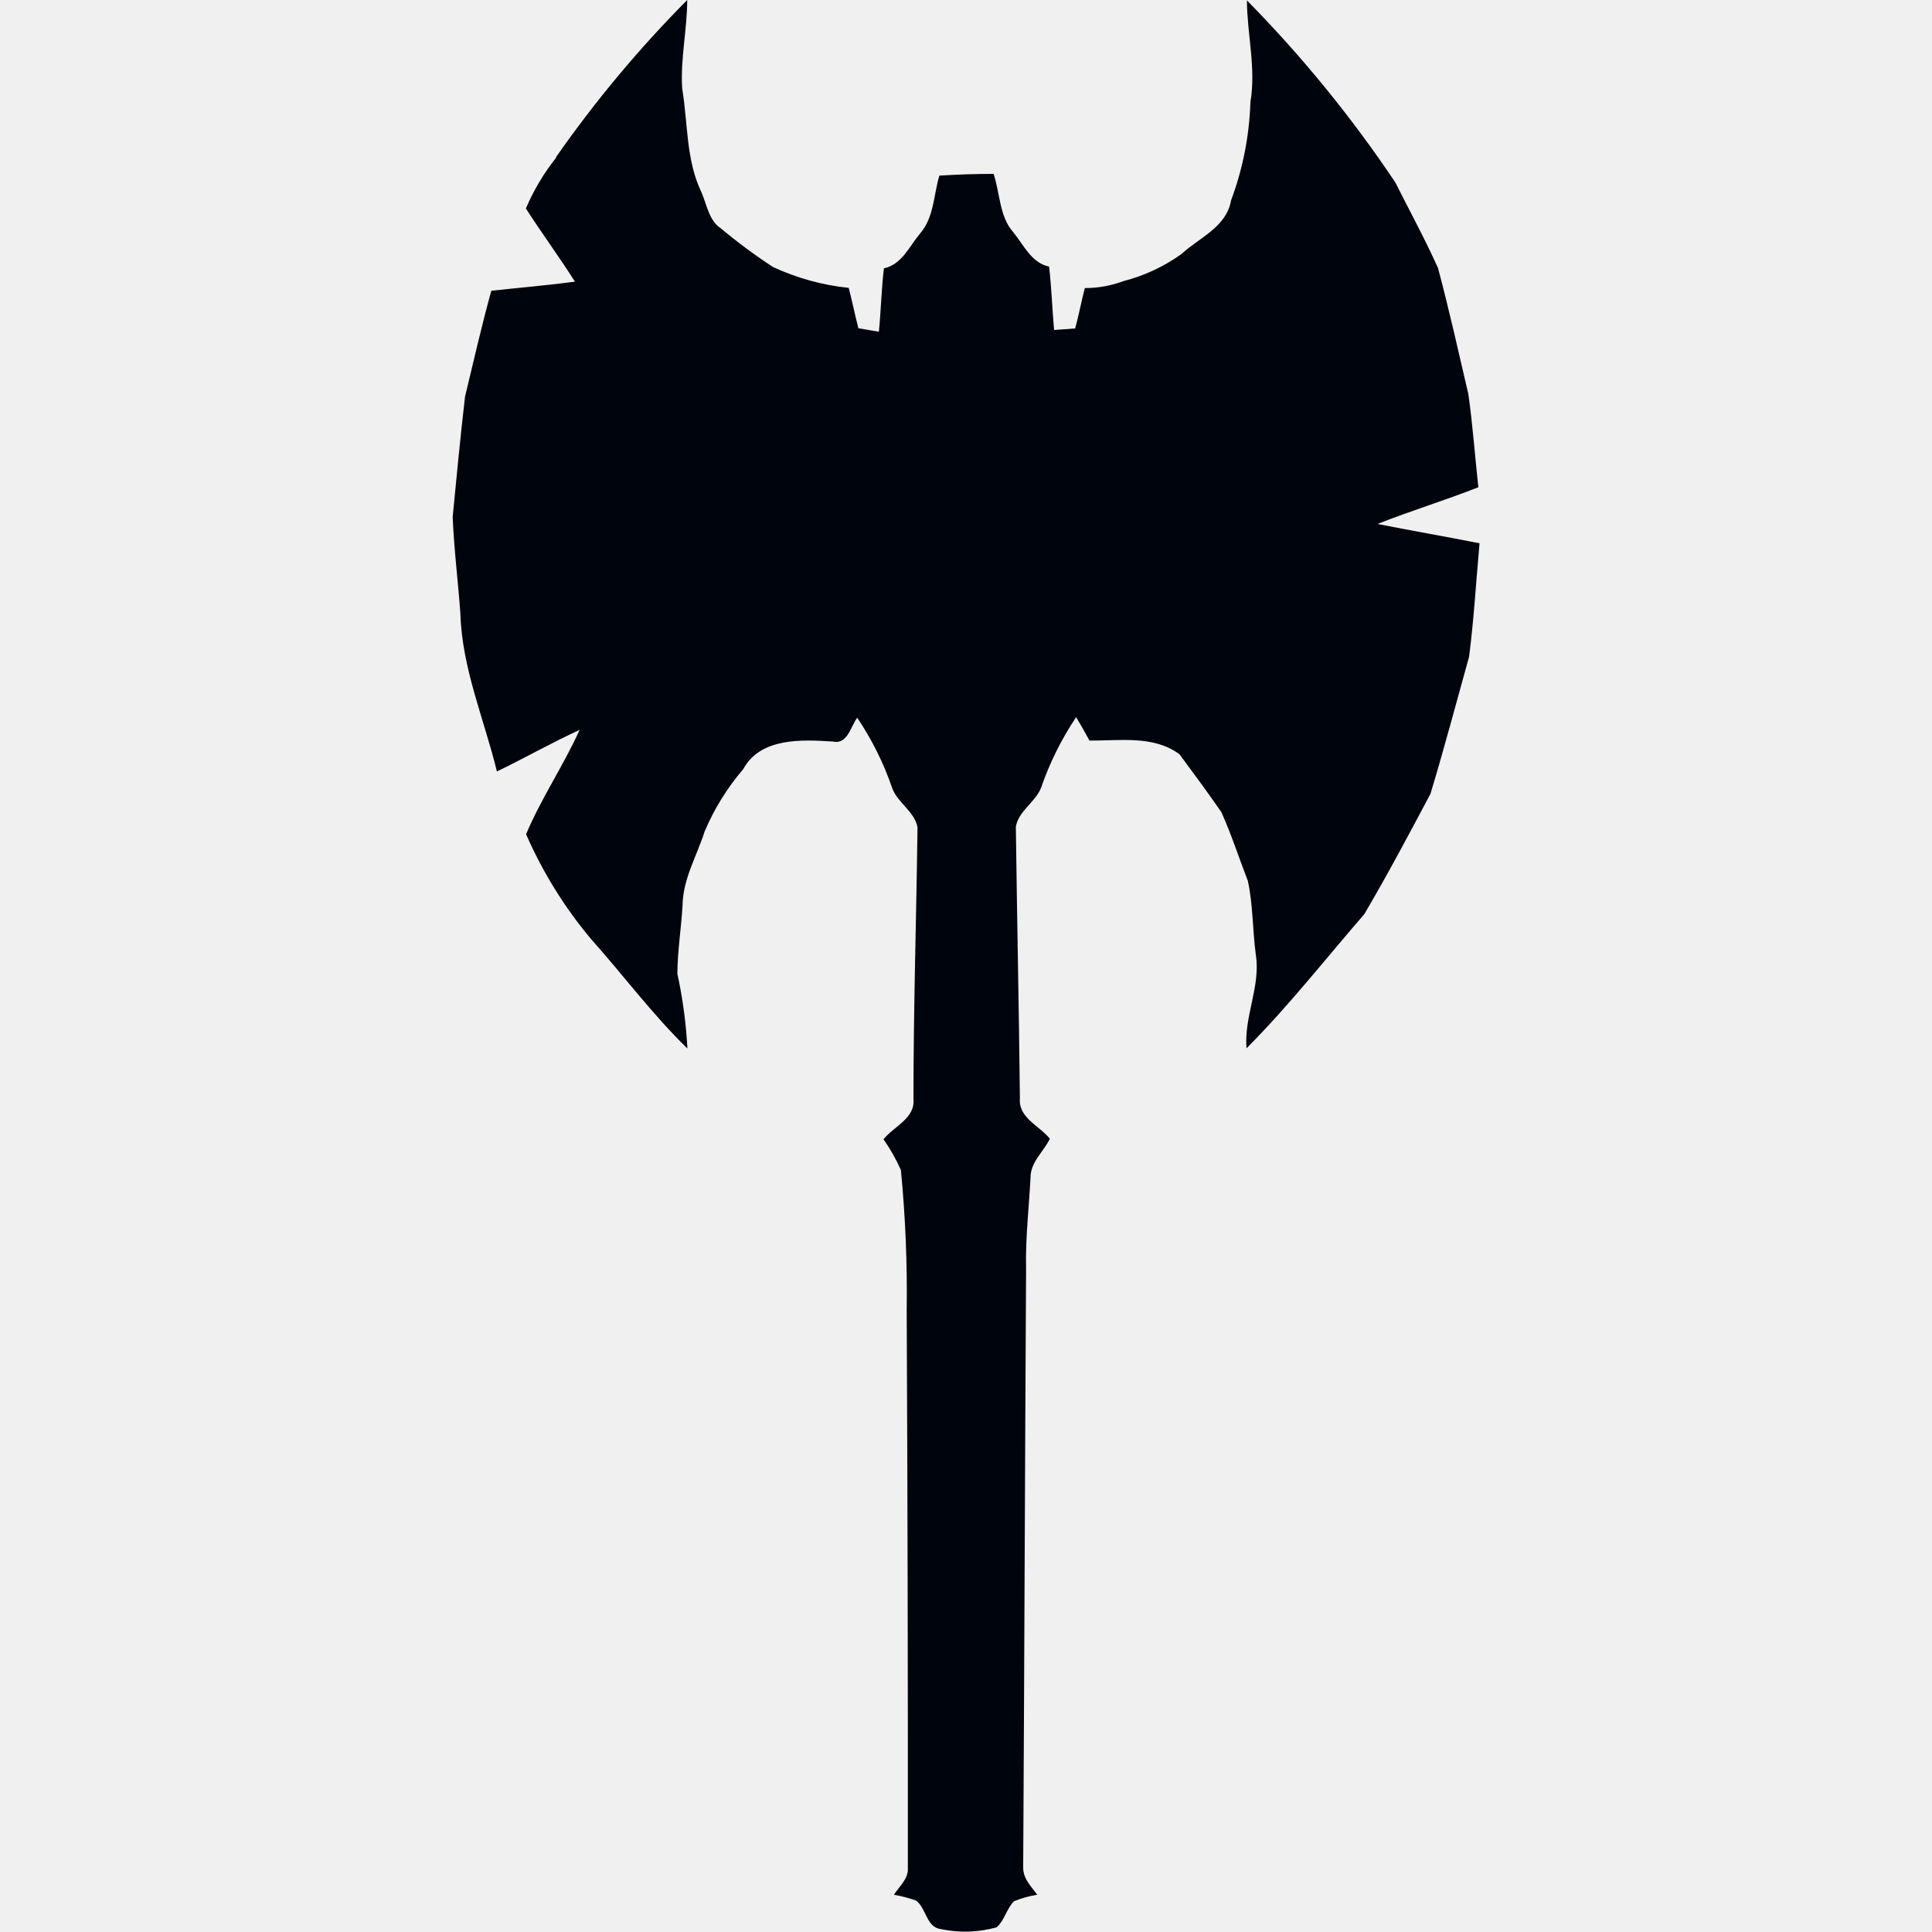
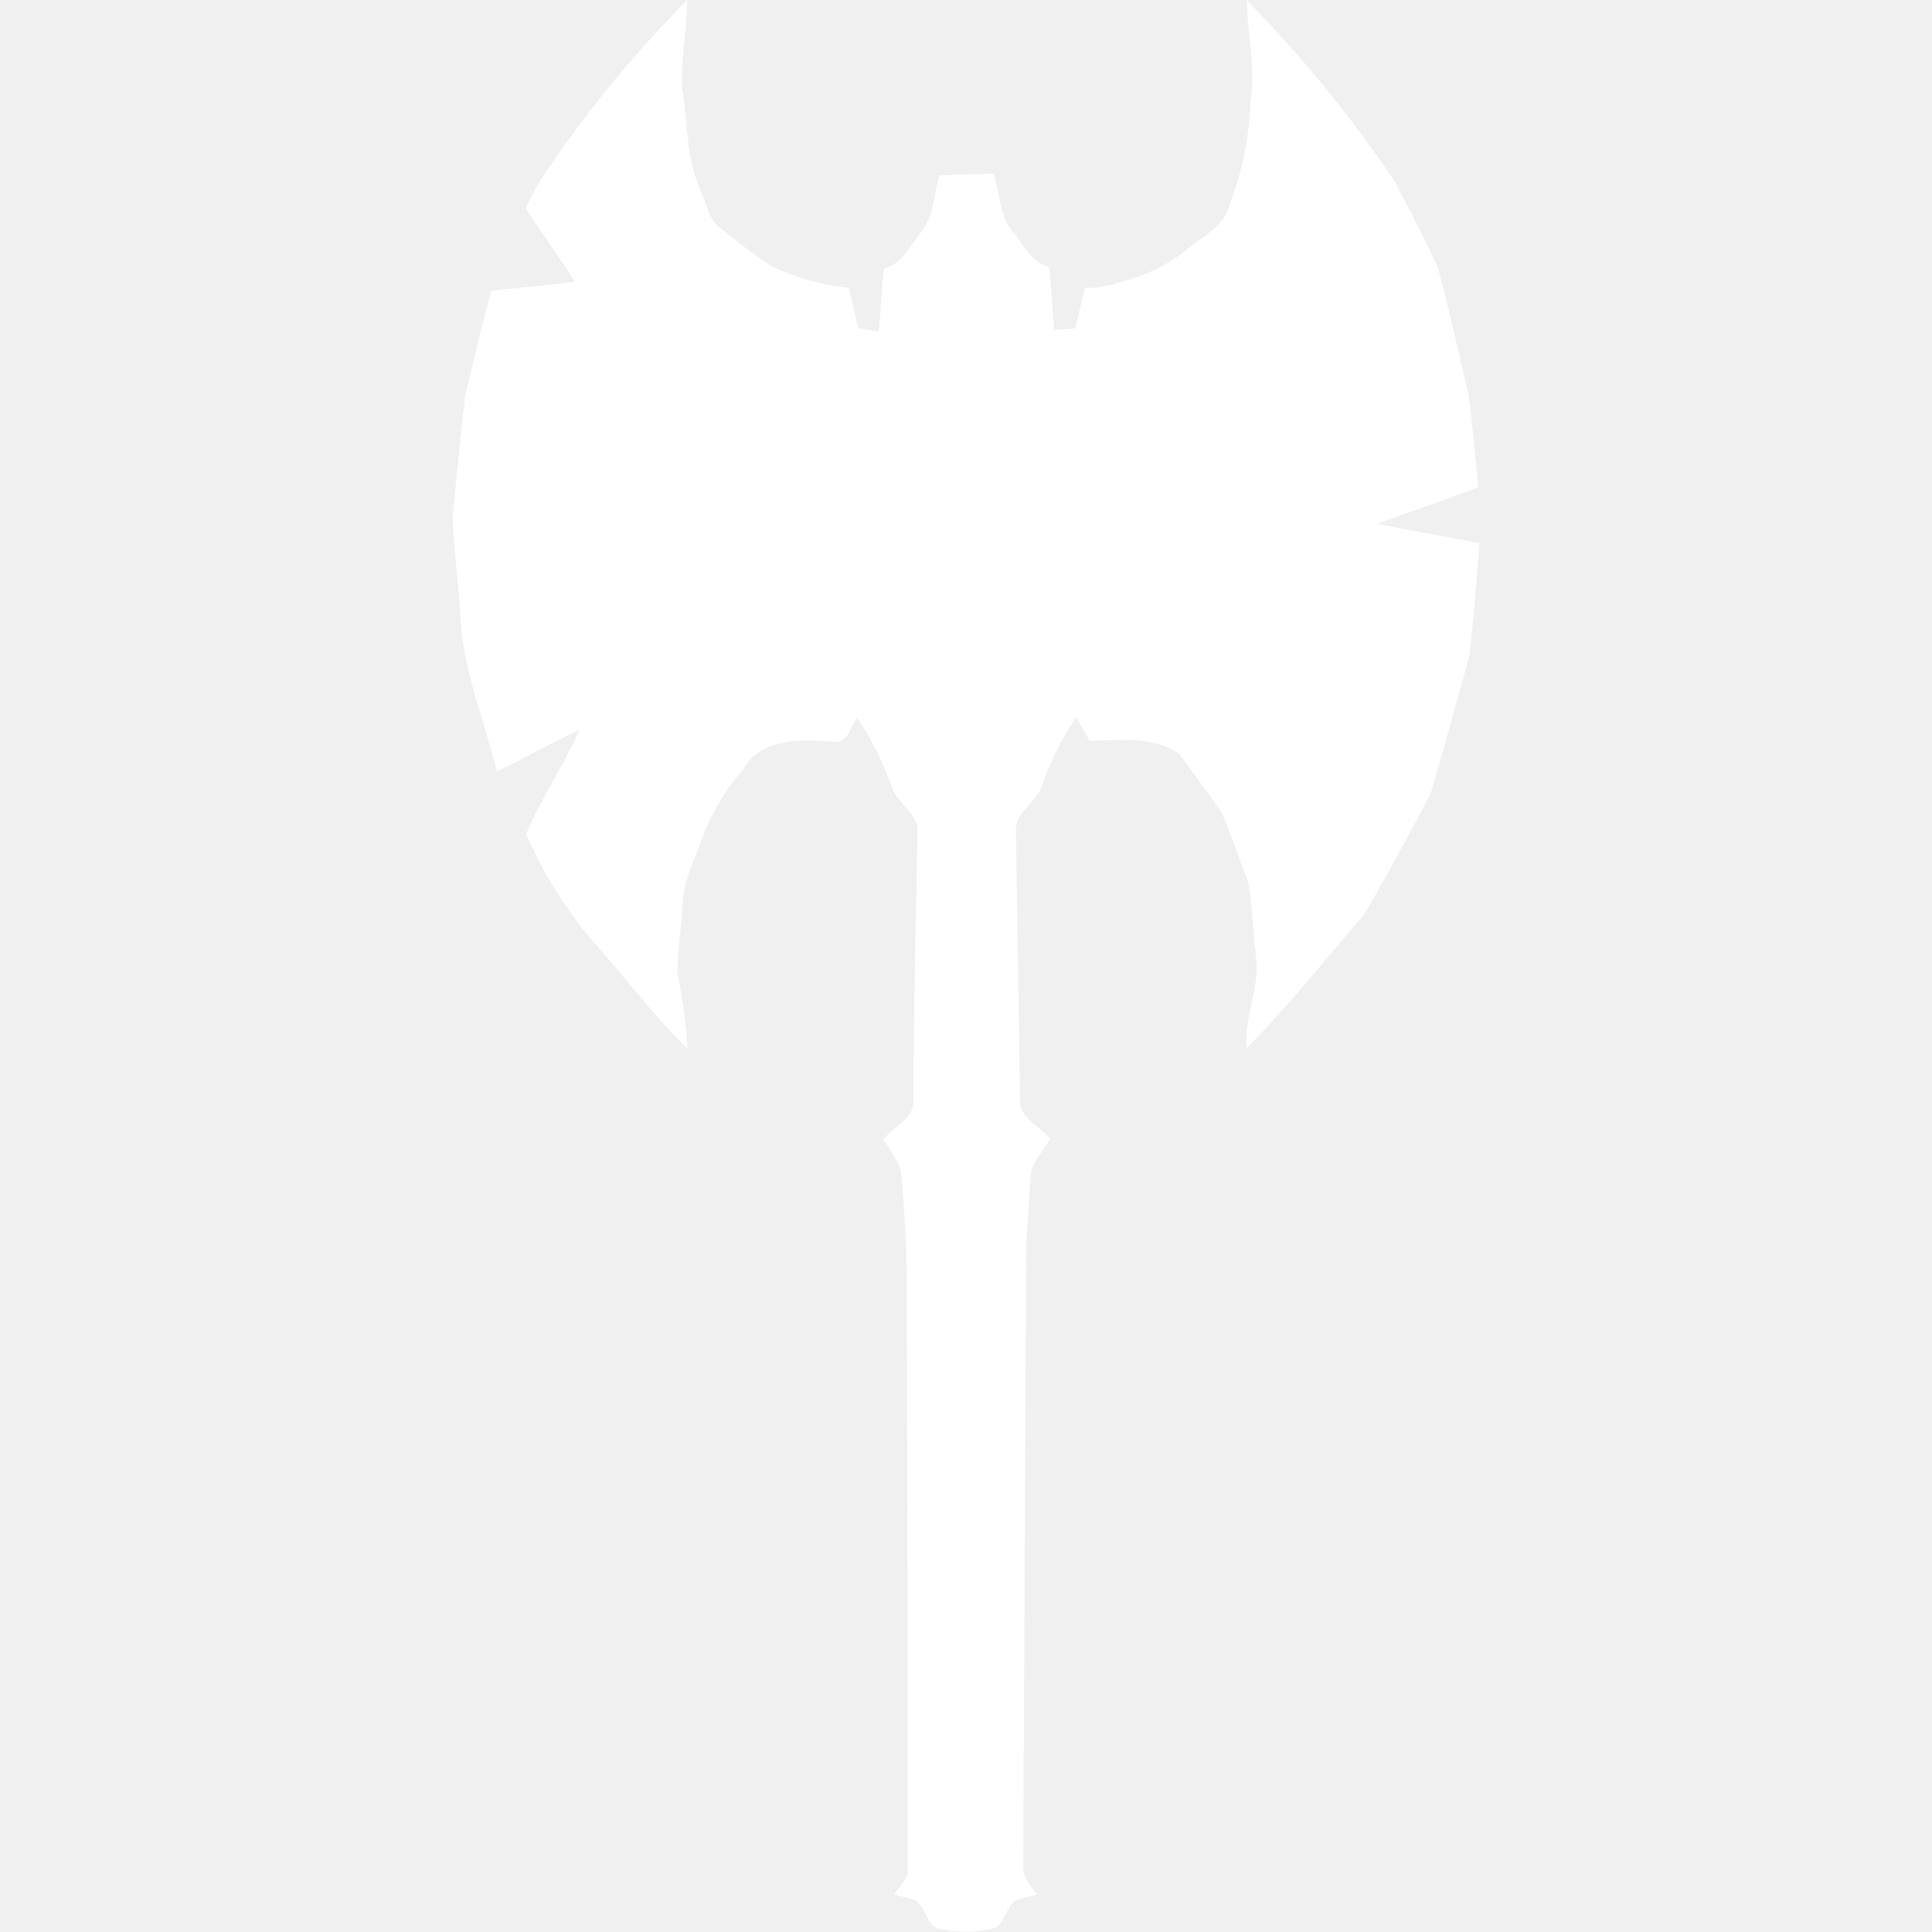
<svg xmlns="http://www.w3.org/2000/svg" viewBox="0 0 100 100">
  <defs>
-     <style>.cls-1{fill:#00040c;}</style>
+     <style>.cls-1{fill:#FFFFFF;}</style>
  </defs>
  <g id="Class_Icons" data-name="Class Icons">
    <path id="Barbarian" class="cls-1" d="M28.76,8.16A61.9,61.9,0,0,1,35.57,0c0,1.53-.36,3.05-.26,4.58.3,1.8.19,3.7,1,5.38.28.65.39,1.46,1,1.86a28.85,28.85,0,0,0,2.7,2,12.31,12.31,0,0,0,3.92,1.08c.18.69.32,1.4.5,2.09l1.06.18c.11-1.09.13-2.19.26-3.28.93-.2,1.31-1.13,1.87-1.8.73-.84.7-2,1-3Q50.05,9,51.43,9c.33,1,.3,2.2,1,3,.56.67.94,1.6,1.87,1.8.13,1.09.16,2.19.26,3.28L55.65,17c.19-.69.32-1.4.5-2.09a5.67,5.67,0,0,0,2-.36,9,9,0,0,0,3-1.4c.93-.86,2.33-1.39,2.57-2.78a15.93,15.93,0,0,0,1-5.08c.3-1.76-.17-3.51-.18-5.27a65,65,0,0,1,7.68,9.42c.74,1.47,1.53,2.92,2.21,4.43C75,16,75.49,18.21,76,20.39c.23,1.6.34,3.22.52,4.83-1.73.68-3.5,1.22-5.22,1.9,1.76.35,3.52.65,5.28,1-.18,2-.29,3.92-.54,5.87-.66,2.37-1.29,4.75-2,7.1-1.11,2.09-2.22,4.18-3.42,6.22-2,2.31-3.93,4.77-6.1,6.95-.14-1.65.74-3.2.48-4.85-.17-1.26-.14-2.56-.41-3.81-.46-1.19-.85-2.4-1.37-3.56-.69-1-1.43-2-2.17-3-1.36-1-3.1-.69-4.66-.71-.22-.41-.45-.81-.69-1.21a15.9,15.9,0,0,0-1.82,3.67c-.3.74-1.15,1.17-1.3,2,.06,4.69.16,9.37.21,14.06-.09,1,1,1.41,1.55,2.09-.31.66-1,1.2-1,2-.08,1.58-.27,3.16-.23,4.74-.06,10.34-.09,20.67-.15,31,0,.57.44,1,.73,1.39a5.57,5.57,0,0,0-1.21.34c-.38.39-.49,1-.9,1.35a6.1,6.1,0,0,1-2.88.09c-.76-.09-.75-1.09-1.29-1.48a7.66,7.66,0,0,0-1.14-.3c.28-.44.76-.82.72-1.39Q47,82.29,46.93,67.86a65.81,65.81,0,0,0-.3-7.3,9.27,9.27,0,0,0-.9-1.59c.54-.68,1.65-1.08,1.55-2.09,0-4.69.15-9.37.21-14.06-.15-.81-1-1.24-1.3-2a15.51,15.51,0,0,0-1.82-3.67c-.36.48-.5,1.41-1.28,1.23-1.59-.1-3.73-.21-4.62,1.43a12.38,12.38,0,0,0-2,3.23c-.4,1.26-1.12,2.45-1.14,3.81-.07,1.19-.26,2.36-.27,3.55a24,24,0,0,1,.52,3.87c-1.81-1.76-3.33-3.81-5-5.68a22.34,22.34,0,0,1-3.35-5.41c.78-1.86,1.94-3.56,2.77-5.4-1.45.66-2.84,1.46-4.28,2.15-.66-2.71-1.81-5.34-1.89-8.17-.12-1.66-.33-3.32-.4-5,.2-2.08.4-4.16.64-6.23.44-1.83.86-3.67,1.36-5.48,1.44-.16,2.89-.28,4.33-.47-.81-1.28-1.72-2.51-2.54-3.79a11.37,11.37,0,0,1,1.59-2.66" />
  </g>
</svg>
